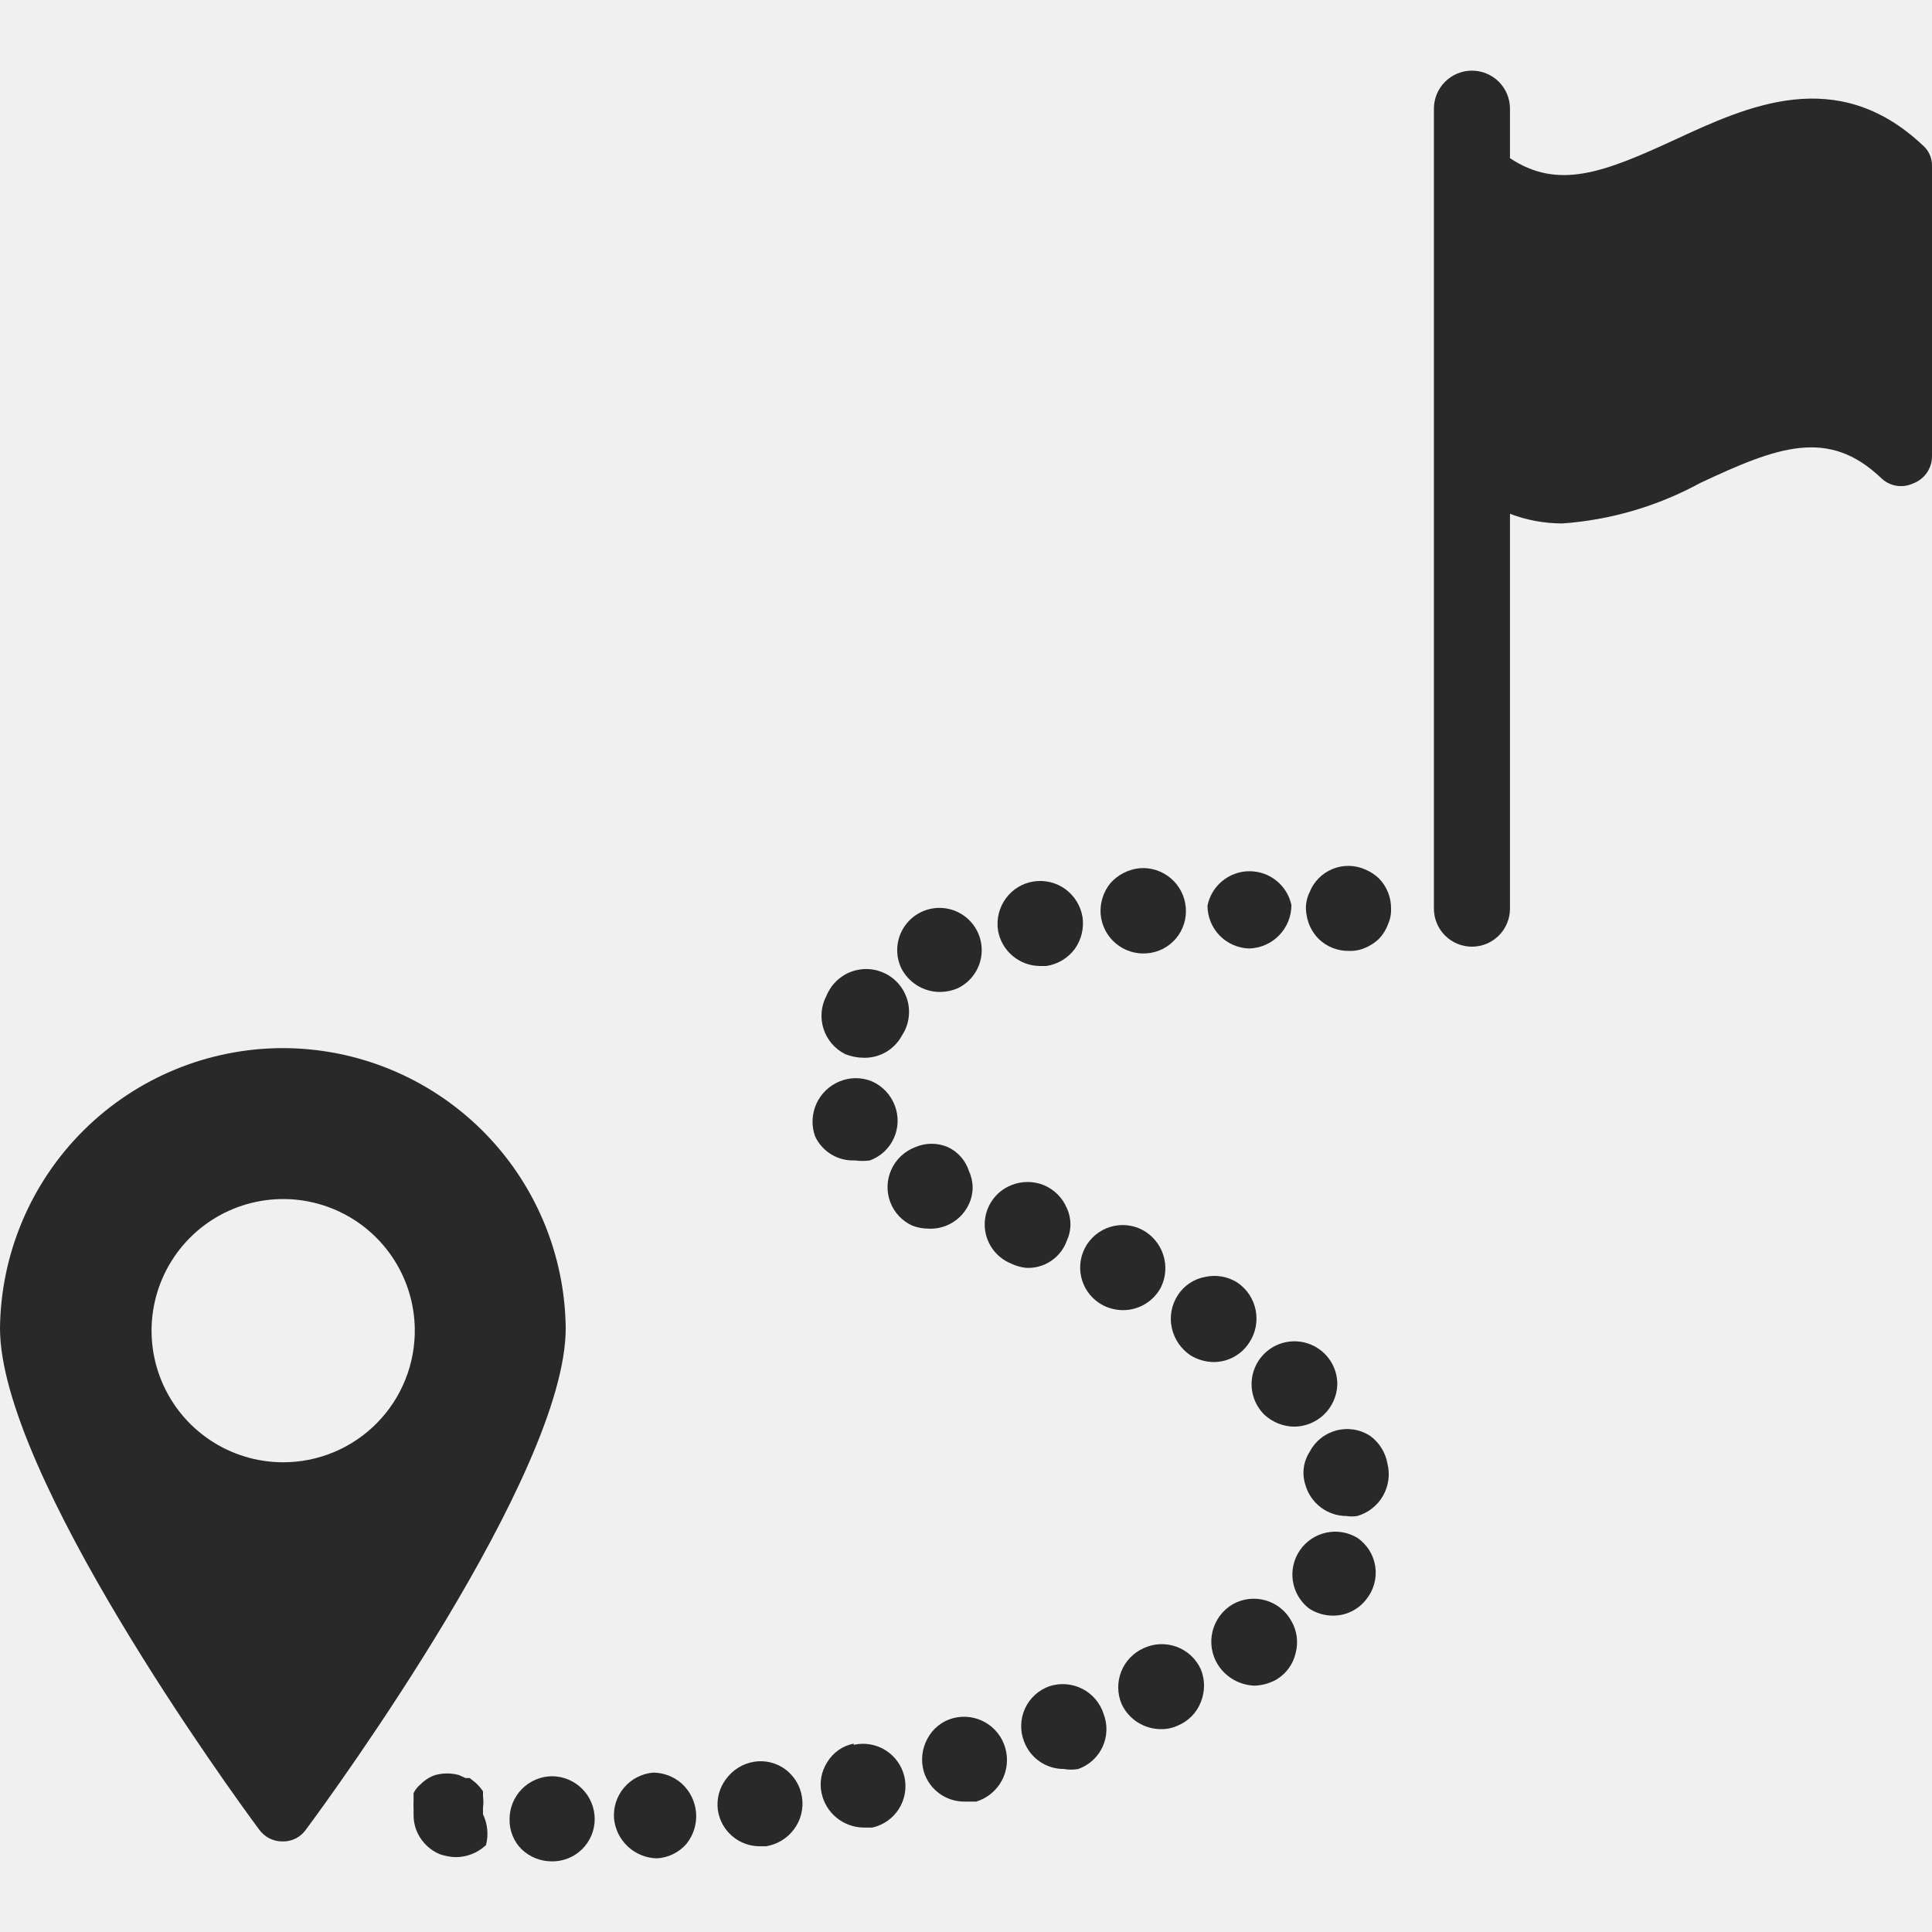
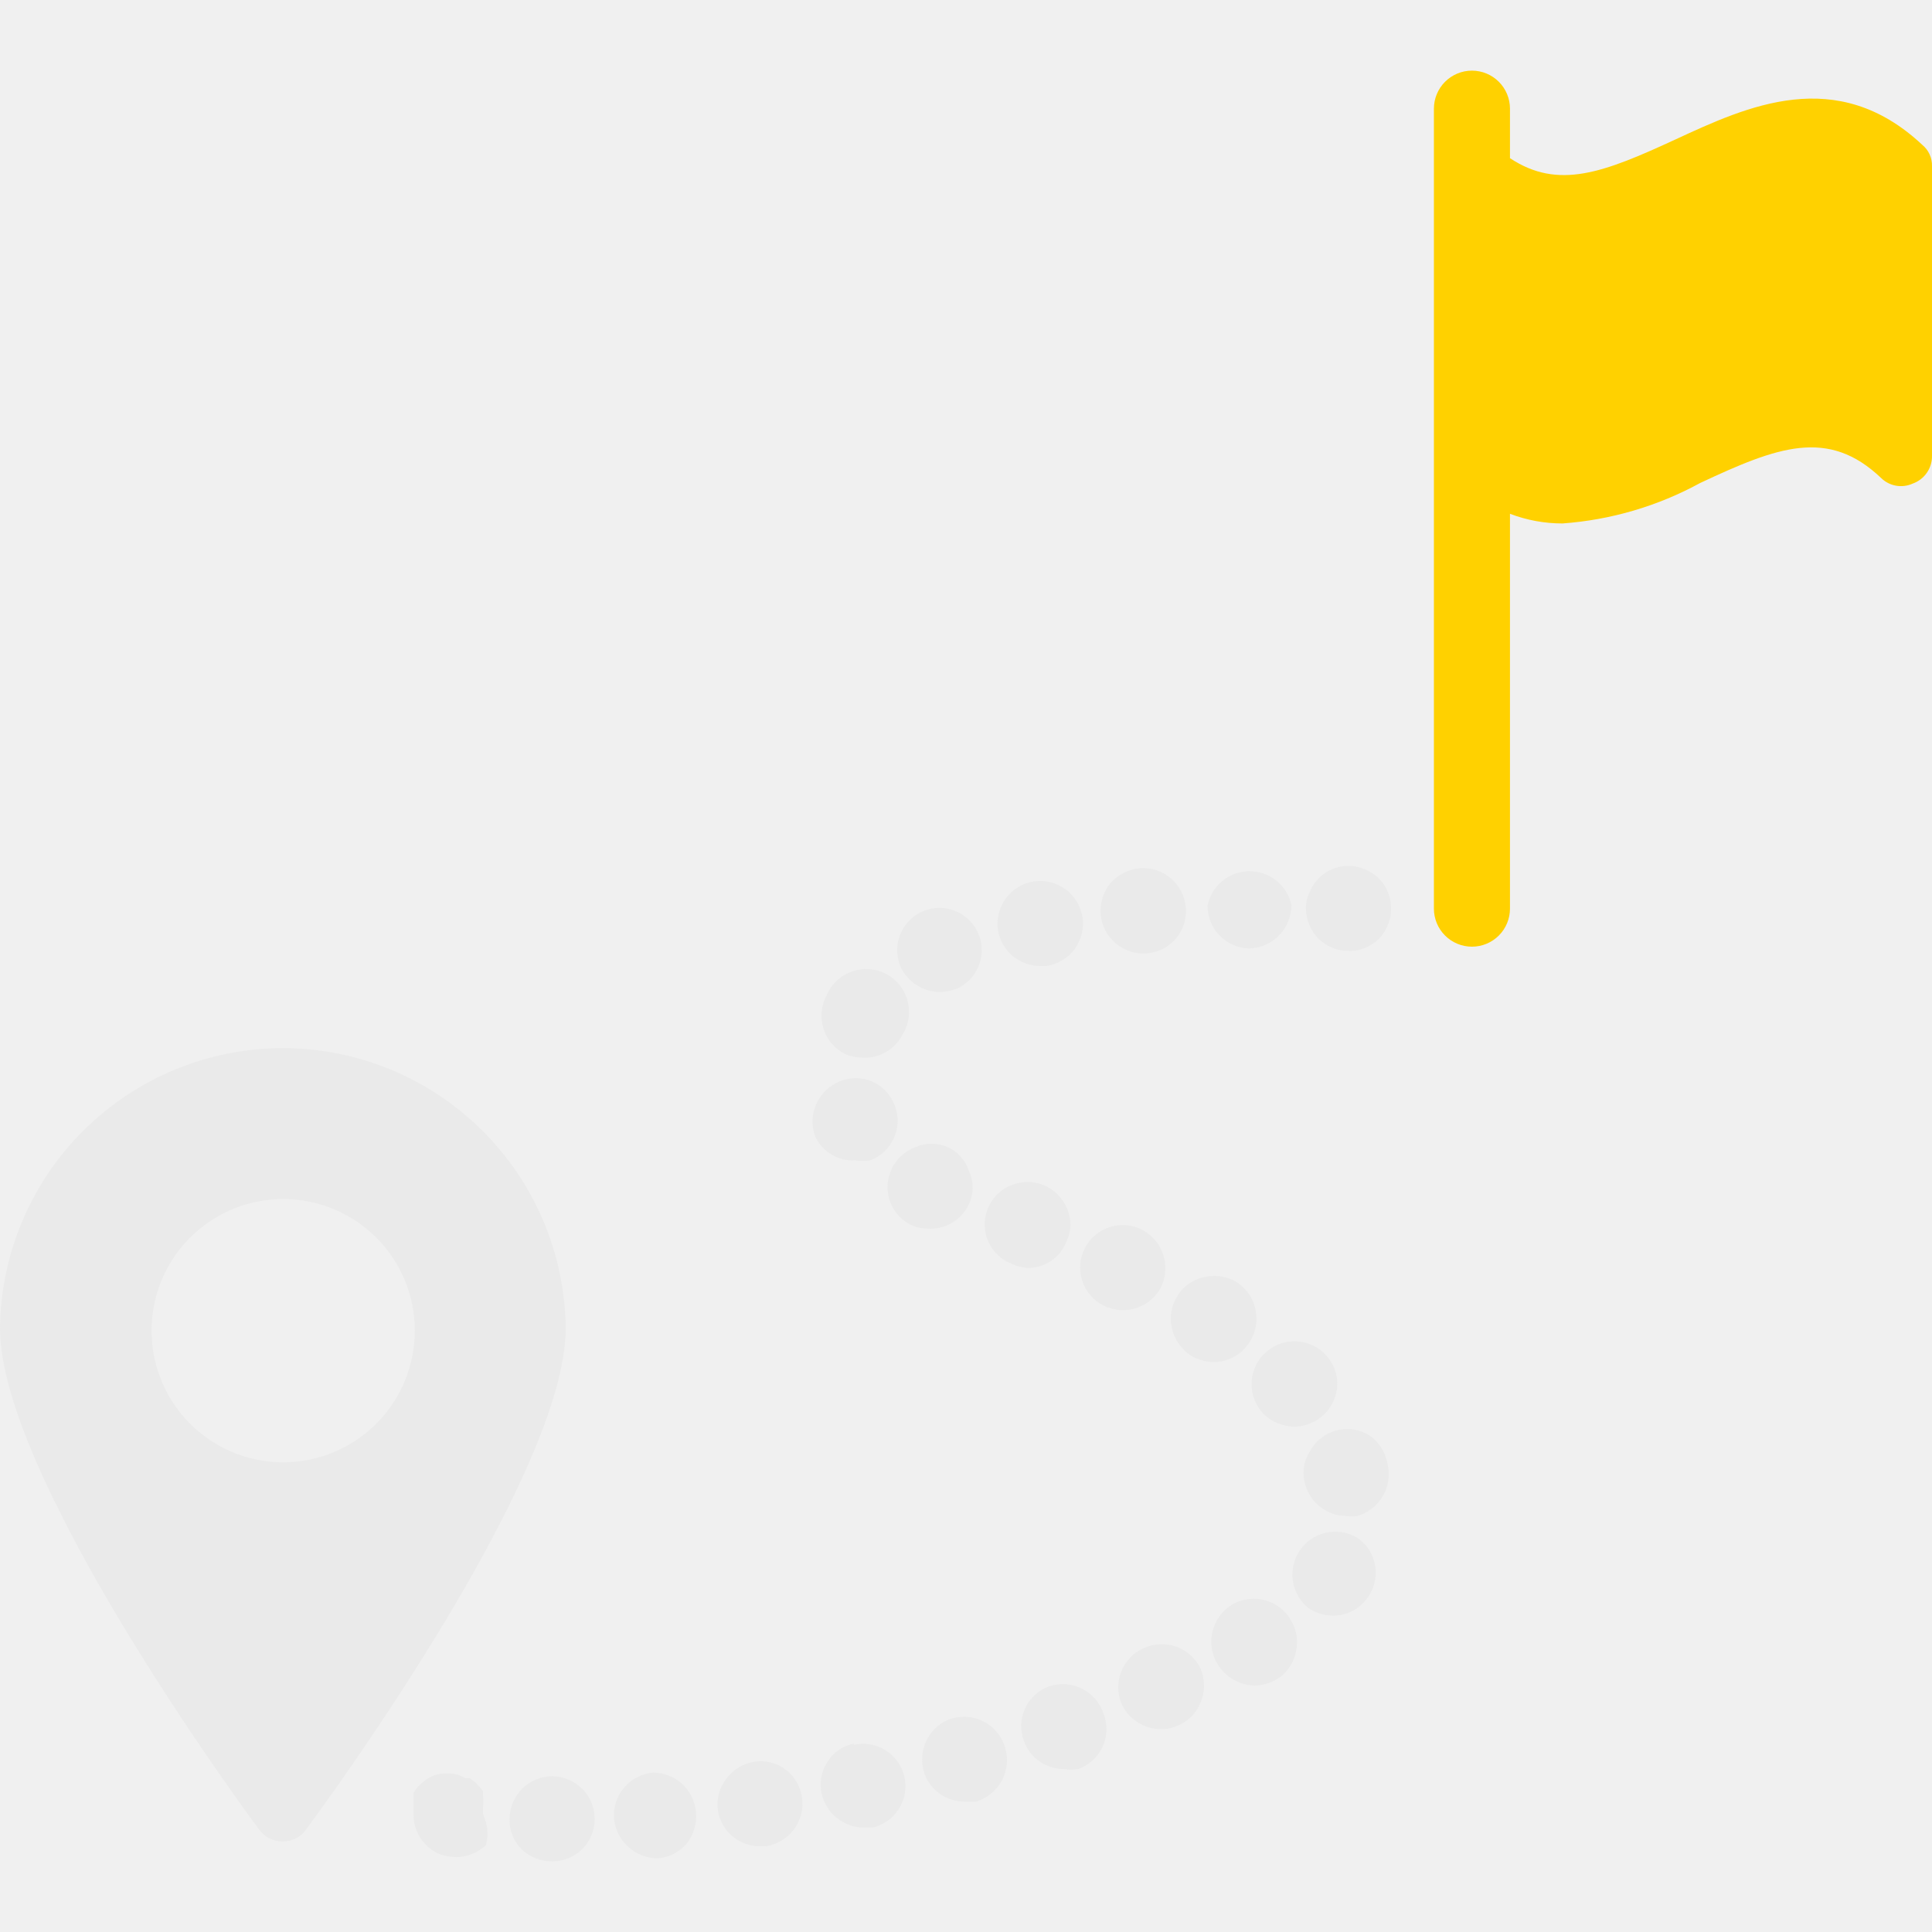
- <svg xmlns="http://www.w3.org/2000/svg" width="156" height="156" viewBox="0 0 156 156" fill="none">
+ <svg xmlns="http://www.w3.org/2000/svg" width="116" height="116" viewBox="0 0 116 116" fill="none">
  <g clip-path="url(#clip0_20_146)">
-     <path d="M155.22 11.7C148.298 5.216 141.083 8.58 135.281 11.261C129.48 13.942 125.824 15.356 121.924 12.772V8.775C121.924 7.96 121.6 7.179 121.024 6.603C120.448 6.027 119.667 5.704 118.852 5.704C118.038 5.704 117.257 6.027 116.681 6.603C116.105 7.179 115.781 7.96 115.781 8.775V73.369C115.781 74.183 116.105 74.964 116.681 75.54C117.257 76.116 118.038 76.44 118.852 76.44C119.667 76.44 120.448 76.116 121.024 75.54C121.6 74.964 121.924 74.183 121.924 73.369V41.486C123.278 42.003 124.715 42.268 126.165 42.266C130.061 41.985 133.851 40.871 137.28 39C143.52 36.075 147.615 34.515 151.905 38.61C152.235 38.928 152.653 39.14 153.105 39.219C153.557 39.297 154.022 39.238 154.44 39.049C154.902 38.885 155.301 38.581 155.581 38.179C155.861 37.776 156.008 37.296 156 36.806V13.406C156.008 13.081 155.942 12.759 155.806 12.463C155.671 12.168 155.471 11.907 155.22 11.7Z" fill="#292929" />
-     <path d="M22.815 84.63C16.802 84.642 11.035 87.023 6.765 91.257C2.495 95.491 0.064 101.237 0 107.25C0 118.999 18.769 144.836 20.914 147.712C21.128 148.017 21.413 148.265 21.744 148.435C22.075 148.605 22.443 148.692 22.815 148.687C23.188 148.696 23.557 148.611 23.889 148.441C24.221 148.271 24.506 148.02 24.716 147.712C26.861 144.836 45.679 118.999 45.679 107.25C45.615 101.228 43.177 95.475 38.897 91.24C34.616 87.005 28.837 84.629 22.815 84.63ZM22.815 118.072C20.724 118.062 18.682 117.436 16.945 116.27C15.208 115.105 13.854 113.453 13.051 111.522C12.249 109.591 12.034 107.465 12.434 105.412C12.834 103.36 13.831 101.47 15.3 99.981C16.769 98.493 18.644 97.47 20.691 97.042C22.738 96.614 24.866 96.8 26.809 97.576C28.751 98.352 30.421 99.684 31.61 101.405C32.798 103.125 33.453 105.159 33.491 107.25C33.517 108.666 33.26 110.073 32.734 111.388C32.209 112.703 31.426 113.9 30.431 114.908C29.437 115.917 28.25 116.716 26.943 117.259C25.635 117.803 24.231 118.079 22.815 118.072Z" fill="#292929" />
-     <path d="M106.47 75.806C106.792 76.121 107.173 76.37 107.591 76.537C108.01 76.704 108.457 76.787 108.908 76.781C109.359 76.799 109.809 76.716 110.224 76.537C110.639 76.365 111.019 76.117 111.345 75.806C111.666 75.47 111.915 75.072 112.076 74.636C112.254 74.238 112.338 73.804 112.32 73.368C112.326 72.918 112.244 72.471 112.076 72.052C111.909 71.634 111.66 71.253 111.345 70.931C111.019 70.621 110.639 70.373 110.224 70.2C109.809 70.017 109.361 69.921 108.908 69.916C108.455 69.911 108.005 69.997 107.587 70.17C107.168 70.343 106.788 70.599 106.471 70.923C106.153 71.246 105.904 71.63 105.739 72.052C105.54 72.462 105.44 72.913 105.446 73.368C105.463 73.874 105.579 74.371 105.788 74.831C105.959 75.192 106.189 75.522 106.47 75.806Z" fill="#292929" />
-     <path d="M100.864 76.586C101.778 76.561 102.646 76.18 103.283 75.524C103.92 74.869 104.277 73.99 104.276 73.076C104.108 72.299 103.678 71.603 103.057 71.106C102.436 70.609 101.663 70.341 100.868 70.347C100.073 70.353 99.304 70.632 98.691 71.138C98.077 71.644 97.657 72.346 97.5 73.125C97.5 74.026 97.851 74.892 98.479 75.539C99.107 76.185 99.963 76.561 100.864 76.586Z" fill="#292929" />
-     <path d="M92.625 76.976C93.074 76.939 93.511 76.814 93.911 76.608C94.311 76.401 94.666 76.117 94.956 75.773C95.246 75.429 95.465 75.03 95.601 74.601C95.736 74.171 95.785 73.719 95.745 73.271C95.67 72.361 95.239 71.517 94.545 70.924C93.851 70.33 92.951 70.035 92.04 70.102C91.118 70.191 90.264 70.627 89.651 71.321C89.086 72.021 88.808 72.91 88.871 73.807C88.908 74.262 89.035 74.706 89.243 75.112C89.452 75.518 89.74 75.878 90.088 76.173C90.438 76.468 90.841 76.69 91.276 76.828C91.712 76.966 92.17 77.016 92.625 76.976Z" fill="#292929" />
-     <path d="M83.996 78H84.484C85.397 77.864 86.221 77.374 86.775 76.635C87.312 75.888 87.54 74.962 87.409 74.051C87.261 73.155 86.772 72.351 86.044 71.808C85.676 71.538 85.259 71.342 84.815 71.233C84.372 71.125 83.911 71.105 83.46 71.175C83.015 71.243 82.587 71.399 82.202 71.633C81.817 71.867 81.483 72.175 81.218 72.54C80.675 73.284 80.448 74.212 80.584 75.124C80.722 75.928 81.14 76.659 81.764 77.185C82.389 77.711 83.18 78 83.996 78Z" fill="#292929" />
-     <path d="M75.904 80.096C76.39 80.094 76.87 79.994 77.317 79.804C77.924 79.517 78.432 79.057 78.779 78.482C79.126 77.908 79.295 77.244 79.266 76.573C79.237 75.903 79.012 75.256 78.617 74.713C78.222 74.17 77.677 73.756 77.048 73.522C76.419 73.287 75.735 73.244 75.081 73.396C74.428 73.549 73.834 73.891 73.374 74.379C72.913 74.868 72.607 75.481 72.494 76.142C72.38 76.803 72.464 77.484 72.735 78.097C73.02 78.696 73.47 79.201 74.03 79.555C74.591 79.909 75.241 80.096 75.904 80.096Z" fill="#292929" />
-     <path d="M68.25 85.118C68.731 85.308 69.244 85.408 69.761 85.41C70.39 85.421 71.009 85.259 71.551 84.941C72.093 84.622 72.536 84.16 72.832 83.606C73.097 83.203 73.275 82.749 73.354 82.273C73.433 81.797 73.412 81.31 73.292 80.843C73.171 80.376 72.955 79.939 72.656 79.561C72.357 79.182 71.982 78.87 71.556 78.645C71.129 78.42 70.66 78.286 70.179 78.253C69.698 78.22 69.215 78.287 68.761 78.451C68.308 78.615 67.894 78.873 67.545 79.206C67.197 79.54 66.922 79.943 66.739 80.389C66.521 80.797 66.387 81.245 66.345 81.706C66.303 82.167 66.354 82.632 66.495 83.072C66.636 83.513 66.864 83.921 67.165 84.273C67.467 84.624 67.836 84.911 68.25 85.118Z" fill="#292929" />
-     <path d="M69.03 93.697C69.434 93.756 69.845 93.756 70.249 93.697C70.674 93.54 71.063 93.3 71.394 92.992C71.725 92.683 71.992 92.311 72.178 91.898C72.364 91.485 72.466 91.039 72.478 90.587C72.49 90.134 72.411 89.683 72.248 89.261C72.085 88.829 71.837 88.434 71.518 88.099C71.2 87.764 70.818 87.496 70.395 87.311C69.567 86.972 68.639 86.972 67.811 87.311C66.969 87.649 66.291 88.3 65.918 89.127C65.546 89.954 65.508 90.893 65.812 91.747C66.094 92.356 66.55 92.867 67.123 93.214C67.696 93.562 68.36 93.73 69.03 93.697Z" fill="#292929" />
-     <path d="M78.244 97.208C78.436 96.795 78.535 96.346 78.535 95.891C78.535 95.437 78.436 94.987 78.244 94.575C78.11 94.15 77.889 93.756 77.596 93.421C77.302 93.085 76.942 92.814 76.537 92.625C76.122 92.445 75.674 92.353 75.221 92.353C74.769 92.353 74.32 92.445 73.905 92.625C73.473 92.788 73.078 93.036 72.743 93.354C72.408 93.672 72.14 94.054 71.955 94.478C71.592 95.299 71.567 96.231 71.887 97.071C72.206 97.91 72.844 98.59 73.661 98.963C74.066 99.118 74.495 99.201 74.929 99.206C75.619 99.248 76.305 99.079 76.897 98.722C77.489 98.365 77.959 97.837 78.244 97.208Z" fill="#292929" />
-     <path d="M86.141 100.181C86.333 99.769 86.433 99.32 86.433 98.865C86.433 98.41 86.333 97.961 86.141 97.549C85.79 96.712 85.125 96.047 84.289 95.696C83.445 95.355 82.501 95.355 81.656 95.696C81.023 95.949 80.48 96.386 80.097 96.951C79.715 97.516 79.51 98.183 79.51 98.865C79.51 99.547 79.715 100.214 80.097 100.778C80.48 101.343 81.023 101.78 81.656 102.034C82.039 102.218 82.452 102.334 82.875 102.375C83.582 102.406 84.281 102.21 84.869 101.815C85.457 101.42 85.903 100.848 86.141 100.181Z" fill="#292929" />
-     <path d="M89.066 105.398C89.564 105.652 90.116 105.786 90.675 105.788C91.307 105.789 91.928 105.617 92.469 105.29C93.011 104.964 93.452 104.495 93.746 103.935C94.143 103.118 94.207 102.178 93.925 101.315C93.643 100.451 93.037 99.73 92.235 99.304C91.427 98.884 90.485 98.802 89.617 99.076C88.748 99.35 88.024 99.958 87.604 100.766C87.184 101.574 87.102 102.516 87.376 103.385C87.65 104.253 88.258 104.977 89.066 105.398Z" fill="#292929" />
-     <path d="M94.624 107.25C94.829 108.147 95.37 108.932 96.135 109.443C96.694 109.783 97.334 109.968 97.987 109.98C98.559 109.981 99.122 109.839 99.625 109.567C100.127 109.294 100.553 108.9 100.864 108.42C101.121 108.036 101.299 107.605 101.389 107.152C101.479 106.699 101.479 106.233 101.388 105.78C101.298 105.327 101.118 104.896 100.861 104.513C100.604 104.129 100.273 103.8 99.889 103.545C99.118 103.065 98.191 102.908 97.305 103.106C96.859 103.187 96.434 103.358 96.056 103.61C95.679 103.861 95.357 104.188 95.111 104.568C94.853 104.959 94.676 105.398 94.593 105.859C94.509 106.32 94.519 106.793 94.624 107.25Z" fill="#292929" />
-     <path d="M102.083 114.221C102.744 114.841 103.614 115.189 104.52 115.196C105.418 115.184 106.277 114.829 106.921 114.204C107.564 113.578 107.944 112.729 107.981 111.832C107.992 111.263 107.863 110.699 107.604 110.192C107.345 109.684 106.965 109.249 106.497 108.923C106.029 108.598 105.489 108.393 104.923 108.327C104.357 108.261 103.784 108.335 103.253 108.544C102.723 108.753 102.253 109.089 101.884 109.523C101.515 109.957 101.259 110.475 101.138 111.032C101.017 111.589 101.036 112.167 101.192 112.714C101.348 113.262 101.638 113.763 102.034 114.172L102.083 114.221Z" fill="#292929" />
-     <path d="M110.614 115.927C110.213 115.671 109.764 115.501 109.294 115.429C108.824 115.357 108.344 115.383 107.885 115.507C107.426 115.631 106.998 115.85 106.629 116.149C106.259 116.447 105.956 116.82 105.739 117.243C105.492 117.63 105.333 118.066 105.274 118.522C105.215 118.977 105.257 119.439 105.398 119.876C105.599 120.602 106.032 121.242 106.63 121.699C107.228 122.157 107.959 122.407 108.712 122.411C109.003 122.457 109.299 122.457 109.59 122.411C110.468 122.16 111.214 121.577 111.669 120.785C112.124 119.993 112.253 119.055 112.028 118.17C111.867 117.266 111.36 116.461 110.614 115.927Z" fill="#292929" />
-     <path d="M109.59 124.166C108.833 123.714 107.933 123.567 107.072 123.756C106.211 123.945 105.455 124.456 104.957 125.183C104.46 125.911 104.258 126.801 104.395 127.672C104.531 128.543 104.994 129.329 105.69 129.87C106.268 130.253 106.946 130.457 107.64 130.455C108.158 130.457 108.67 130.339 109.135 130.111C109.6 129.882 110.006 129.55 110.321 129.139C110.619 128.772 110.837 128.347 110.962 127.891C111.087 127.436 111.116 126.959 111.048 126.492C110.979 126.024 110.814 125.576 110.563 125.176C110.312 124.776 109.981 124.432 109.59 124.166Z" fill="#292929" />
-     <path d="M99.547 129.529C99.143 129.765 98.79 130.079 98.509 130.454C98.228 130.828 98.024 131.255 97.911 131.709C97.797 132.164 97.776 132.636 97.847 133.099C97.919 133.561 98.083 134.005 98.329 134.404C98.647 134.909 99.085 135.329 99.603 135.627C100.122 135.924 100.705 136.09 101.303 136.11C101.918 136.086 102.518 135.919 103.057 135.622C103.449 135.389 103.79 135.079 104.058 134.71C104.326 134.341 104.516 133.922 104.617 133.477C104.85 132.605 104.727 131.676 104.276 130.894C104.057 130.492 103.761 130.137 103.404 129.851C103.047 129.564 102.637 129.351 102.197 129.224C101.757 129.097 101.296 129.059 100.842 129.111C100.387 129.163 99.947 129.305 99.547 129.529Z" fill="#292929" />
-     <path d="M92.332 133.088C91.503 133.461 90.853 134.146 90.525 134.994C90.197 135.843 90.215 136.787 90.578 137.621C90.863 138.22 91.312 138.725 91.873 139.079C92.434 139.433 93.083 139.62 93.746 139.62C94.218 139.627 94.684 139.527 95.111 139.328C95.533 139.153 95.915 138.894 96.233 138.567C96.552 138.241 96.8 137.852 96.964 137.426C97.305 136.582 97.305 135.638 96.964 134.794C96.775 134.375 96.504 133.998 96.168 133.685C95.832 133.372 95.437 133.129 95.006 132.97C94.575 132.811 94.116 132.74 93.657 132.76C93.198 132.78 92.748 132.892 92.332 133.088Z" fill="#292929" />
-     <path d="M76.927 138.742C76.491 138.864 76.084 139.074 75.732 139.359C75.38 139.644 75.09 139.998 74.88 140.4C74.442 141.205 74.338 142.15 74.588 143.032C74.8 143.744 75.238 144.367 75.836 144.807C76.435 145.247 77.16 145.479 77.903 145.47H78.829C79.711 145.199 80.451 144.592 80.889 143.78C81.326 142.968 81.427 142.017 81.169 141.131C80.919 140.255 80.333 139.512 79.539 139.065C78.745 138.618 77.807 138.502 76.927 138.742Z" fill="#292929" />
-     <path d="M84.728 136.159C84.298 136.311 83.904 136.547 83.567 136.854C83.231 137.161 82.96 137.532 82.769 137.945C82.578 138.359 82.472 138.806 82.457 139.261C82.441 139.716 82.517 140.17 82.68 140.595C82.921 141.254 83.359 141.823 83.934 142.224C84.51 142.626 85.196 142.84 85.897 142.837C86.284 142.908 86.681 142.908 87.067 142.837C87.497 142.685 87.891 142.449 88.228 142.142C88.564 141.835 88.835 141.464 89.026 141.051C89.217 140.637 89.323 140.19 89.338 139.735C89.354 139.28 89.278 138.826 89.115 138.401C88.977 137.964 88.753 137.559 88.457 137.209C88.161 136.859 87.798 136.571 87.39 136.363C86.982 136.154 86.536 136.029 86.079 135.994C85.622 135.958 85.163 136.015 84.728 136.159Z" fill="#292929" />
-     <path d="M68.933 140.79C68.489 140.877 68.069 141.057 67.699 141.317C67.329 141.577 67.019 141.913 66.787 142.301C66.549 142.673 66.388 143.089 66.312 143.524C66.237 143.96 66.249 144.406 66.349 144.836C66.523 145.602 66.949 146.287 67.559 146.782C68.169 147.277 68.927 147.553 69.713 147.566H70.444C70.882 147.467 71.297 147.282 71.664 147.023C72.031 146.763 72.344 146.434 72.584 146.054C72.824 145.674 72.986 145.25 73.062 144.807C73.139 144.364 73.127 143.91 73.028 143.471C72.928 143.033 72.744 142.618 72.484 142.251C72.225 141.884 71.895 141.571 71.515 141.331C71.135 141.091 70.711 140.929 70.268 140.853C69.825 140.776 69.371 140.788 68.933 140.888V140.79Z" fill="#292929" />
-     <path d="M60.889 142.253C59.993 142.4 59.189 142.89 58.646 143.618C58.371 143.974 58.169 144.382 58.051 144.817C57.934 145.252 57.904 145.706 57.964 146.153C58.081 146.962 58.485 147.703 59.102 148.24C59.719 148.777 60.509 149.074 61.328 149.078H61.864C62.76 148.93 63.563 148.44 64.106 147.713C64.382 147.346 64.581 146.928 64.693 146.483C64.806 146.038 64.829 145.576 64.76 145.122C64.692 144.668 64.535 144.233 64.297 143.841C64.059 143.449 63.746 143.108 63.375 142.838C62.655 142.323 61.762 142.113 60.889 142.253Z" fill="#292929" />
-     <path d="M52.748 143.13C51.837 143.205 50.994 143.636 50.4 144.33C49.807 145.024 49.511 145.924 49.579 146.835C49.662 147.702 50.06 148.508 50.698 149.101C51.336 149.694 52.169 150.033 53.04 150.052C53.496 150.027 53.943 149.911 54.353 149.71C54.763 149.509 55.129 149.227 55.429 148.882C55.999 148.174 56.276 147.274 56.204 146.367C56.131 145.461 55.714 144.616 55.039 144.007C54.405 143.449 53.592 143.137 52.748 143.13Z" fill="#292929" />
-     <path d="M44.557 143.422C43.648 143.435 42.78 143.805 42.142 144.453C41.503 145.101 41.145 145.974 41.145 146.884C41.133 147.335 41.213 147.784 41.381 148.203C41.549 148.622 41.8 149.003 42.12 149.321C42.776 149.949 43.65 150.299 44.557 150.296C45.01 150.303 45.459 150.219 45.878 150.05C46.298 149.882 46.68 149.632 47.002 149.314C47.324 148.996 47.58 148.618 47.754 148.201C47.929 147.784 48.019 147.336 48.019 146.884C48.019 145.966 47.654 145.085 47.005 144.436C46.356 143.787 45.475 143.422 44.557 143.422Z" fill="#292929" />
-     <path d="M39 145.031V144.641C38.832 144.392 38.635 144.163 38.415 143.959L37.928 143.569H37.586L37.05 143.325C36.428 143.155 35.771 143.155 35.149 143.325C34.707 143.473 34.306 143.724 33.979 144.056C33.732 144.254 33.532 144.503 33.394 144.787V145.031V145.421C33.383 145.632 33.383 145.844 33.394 146.055V146.494C33.375 147.357 33.689 148.195 34.271 148.834C34.609 149.211 35.025 149.51 35.49 149.711C35.913 149.862 36.357 149.945 36.806 149.955C37.713 149.952 38.585 149.604 39.244 148.98C39.457 148.148 39.371 147.268 39 146.494C39 146.494 39 146.104 39 145.957C39.042 145.65 39.042 145.338 39 145.031Z" fill="#292929" />
+     <path d="M115.42 8.7C110.273 3.879 104.908 6.38 100.594 8.374C96.28 10.367 93.561 11.419 90.661 9.497V6.525C90.661 5.919 90.421 5.338 89.992 4.91C89.564 4.482 88.983 4.241 88.377 4.241C87.772 4.241 87.191 4.482 86.763 4.91C86.334 5.338 86.094 5.919 86.094 6.525V54.556C86.094 55.162 86.334 55.743 86.763 56.171C87.191 56.599 87.772 56.84 88.377 56.84C88.983 56.84 89.564 56.599 89.992 56.171C90.421 55.743 90.661 55.162 90.661 54.556V30.849C91.668 31.233 92.737 31.43 93.815 31.429C96.712 31.22 99.531 30.392 102.08 29C106.72 26.825 109.765 25.665 112.955 28.71C113.2 28.947 113.511 29.105 113.847 29.163C114.183 29.221 114.529 29.177 114.84 29.036C115.184 28.915 115.48 28.689 115.689 28.389C115.897 28.09 116.006 27.733 116 27.369V9.969C116.006 9.727 115.957 9.487 115.856 9.268C115.756 9.048 115.606 8.854 115.42 8.7Z" fill="#FFD100" />
+     <path d="M16.965 62.93C12.493 62.94 8.206 64.71 5.03 67.858C1.855 71.006 0.048 75.279 0 79.75C0 88.486 13.956 107.699 15.551 109.838C15.71 110.064 15.922 110.249 16.168 110.375C16.415 110.501 16.688 110.566 16.965 110.563C17.242 110.569 17.517 110.506 17.764 110.379C18.011 110.253 18.222 110.067 18.379 109.838C19.974 107.699 33.966 88.486 33.966 79.75C33.919 75.273 32.106 70.995 28.923 67.846C25.74 64.696 21.443 62.93 16.965 62.93ZM16.965 87.798C15.41 87.79 13.891 87.324 12.6 86.458C11.309 85.591 10.301 84.363 9.705 82.927C9.108 81.491 8.949 79.91 9.246 78.384C9.543 76.857 10.285 75.453 11.377 74.346C12.469 73.238 13.864 72.478 15.386 72.16C16.908 71.842 18.491 71.98 19.935 72.557C21.379 73.134 22.621 74.124 23.505 75.404C24.389 76.683 24.875 78.195 24.904 79.75C24.923 80.803 24.732 81.849 24.341 82.827C23.95 83.805 23.368 84.695 22.628 85.445C21.889 86.195 21.007 86.789 20.034 87.193C19.062 87.597 18.018 87.803 16.965 87.798Z" fill="#EAEAEA" />
+     <path d="M79.17 56.369C79.409 56.603 79.693 56.788 80.004 56.913C80.315 57.037 80.647 57.099 80.983 57.094C81.318 57.107 81.653 57.045 81.961 56.913C82.27 56.784 82.553 56.6 82.795 56.369C83.034 56.119 83.219 55.823 83.339 55.499C83.471 55.203 83.533 54.88 83.52 54.556C83.525 54.221 83.463 53.889 83.339 53.578C83.214 53.267 83.029 52.983 82.795 52.744C82.552 52.513 82.27 52.329 81.961 52.2C81.653 52.065 81.32 51.993 80.983 51.989C80.646 51.985 80.312 52.05 80 52.178C79.689 52.307 79.406 52.497 79.17 52.738C78.934 52.978 78.749 53.264 78.626 53.578C78.478 53.882 78.404 54.218 78.409 54.556C78.421 54.932 78.507 55.301 78.662 55.644C78.79 55.912 78.961 56.157 79.17 56.369Z" fill="#EAEAEA" />
+     <path d="M75.001 56.949C75.681 56.93 76.326 56.647 76.8 56.159C77.274 55.672 77.539 55.019 77.539 54.339C77.414 53.761 77.094 53.244 76.632 52.874C76.171 52.504 75.596 52.305 75.005 52.309C74.413 52.313 73.842 52.521 73.385 52.897C72.929 53.274 72.617 53.795 72.5 54.375C72.5 55.045 72.761 55.689 73.228 56.17C73.695 56.65 74.331 56.93 75.001 56.949Z" fill="#EAEAEA" />
+     <path d="M68.875 57.239C69.209 57.212 69.534 57.118 69.831 56.965C70.129 56.811 70.393 56.6 70.609 56.344C70.824 56.088 70.987 55.792 71.088 55.473C71.188 55.153 71.225 54.817 71.195 54.484C71.139 53.807 70.819 53.18 70.303 52.738C69.787 52.297 69.117 52.078 68.44 52.128C67.754 52.194 67.12 52.518 66.664 53.034C66.244 53.555 66.036 54.215 66.084 54.883C66.111 55.221 66.205 55.551 66.361 55.853C66.516 56.154 66.73 56.423 66.989 56.642C67.248 56.861 67.549 57.026 67.872 57.129C68.196 57.231 68.537 57.269 68.875 57.239Z" fill="#EAEAEA" />
+     <path d="M62.459 58H62.821C63.501 57.899 64.113 57.534 64.525 56.985C64.924 56.429 65.093 55.741 64.996 55.064C64.886 54.398 64.522 53.8 63.981 53.396C63.708 53.195 63.397 53.05 63.068 52.969C62.738 52.888 62.395 52.873 62.06 52.925C61.729 52.976 61.411 53.092 61.125 53.266C60.839 53.44 60.59 53.669 60.392 53.94C59.989 54.494 59.82 55.184 59.921 55.861C60.024 56.46 60.335 57.003 60.799 57.394C61.264 57.786 61.851 58 62.459 58Z" fill="#EAEAEA" />
+     <path d="M56.441 59.559C56.803 59.557 57.16 59.483 57.492 59.341C57.944 59.127 58.322 58.786 58.579 58.358C58.837 57.931 58.963 57.437 58.942 56.939C58.92 56.44 58.752 55.959 58.459 55.556C58.165 55.152 57.76 54.844 57.292 54.67C56.824 54.496 56.316 54.463 55.83 54.577C55.344 54.69 54.902 54.944 54.56 55.307C54.218 55.67 53.99 56.127 53.906 56.618C53.821 57.11 53.883 57.616 54.085 58.072C54.297 58.517 54.631 58.893 55.048 59.156C55.465 59.419 55.948 59.559 56.441 59.559Z" fill="#EAEAEA" />
+     <path d="M50.75 63.293C51.108 63.435 51.489 63.508 51.874 63.51C52.341 63.519 52.801 63.398 53.205 63.161C53.608 62.925 53.937 62.581 54.157 62.169C54.354 61.869 54.486 61.532 54.545 61.178C54.604 60.824 54.588 60.462 54.499 60.114C54.41 59.767 54.248 59.442 54.026 59.161C53.804 58.879 53.525 58.647 53.208 58.48C52.891 58.312 52.542 58.213 52.184 58.188C51.827 58.163 51.468 58.214 51.13 58.336C50.793 58.458 50.485 58.649 50.226 58.897C49.967 59.145 49.763 59.445 49.626 59.776C49.464 60.08 49.365 60.413 49.334 60.756C49.302 61.099 49.34 61.444 49.445 61.772C49.55 62.1 49.719 62.403 49.944 62.665C50.168 62.926 50.442 63.139 50.75 63.293Z" fill="#EAEAEA" />
+     <path d="M51.33 69.672C51.63 69.716 51.936 69.716 52.236 69.672C52.552 69.556 52.842 69.377 53.088 69.148C53.334 68.918 53.532 68.642 53.671 68.335C53.809 68.028 53.885 67.696 53.894 67.359C53.903 67.023 53.844 66.688 53.722 66.374C53.601 66.052 53.417 65.758 53.18 65.509C52.944 65.26 52.66 65.061 52.345 64.924C51.729 64.672 51.039 64.672 50.424 64.924C49.798 65.175 49.293 65.659 49.016 66.274C48.739 66.889 48.711 67.587 48.938 68.222C49.146 68.675 49.486 69.055 49.912 69.313C50.338 69.572 50.832 69.697 51.33 69.672Z" fill="#EAEAEA" />
+     <path d="M58.181 72.282C58.324 71.976 58.398 71.642 58.398 71.304C58.398 70.966 58.324 70.632 58.181 70.325C58.082 70.009 57.918 69.716 57.699 69.467C57.481 69.217 57.213 69.016 56.913 68.875C56.603 68.741 56.27 68.672 55.934 68.672C55.597 68.672 55.264 68.741 54.955 68.875C54.634 68.996 54.34 69.181 54.091 69.417C53.842 69.654 53.643 69.938 53.505 70.252C53.235 70.864 53.217 71.556 53.454 72.181C53.692 72.805 54.166 73.311 54.774 73.588C55.075 73.703 55.394 73.765 55.716 73.769C56.229 73.8 56.74 73.674 57.18 73.409C57.62 73.144 57.969 72.751 58.181 72.282Z" fill="#EAEAEA" />
+     <path d="M64.054 74.494C64.196 74.187 64.27 73.853 64.27 73.515C64.27 73.177 64.196 72.843 64.054 72.536C63.793 71.914 63.298 71.42 62.676 71.159C62.048 70.905 61.346 70.905 60.719 71.159C60.248 71.347 59.844 71.672 59.559 72.092C59.275 72.512 59.123 73.008 59.123 73.515C59.123 74.022 59.275 74.518 59.559 74.938C59.844 75.358 60.248 75.683 60.719 75.871C61.004 76.009 61.31 76.094 61.625 76.125C62.151 76.148 62.67 76.002 63.108 75.709C63.545 75.415 63.876 74.989 64.054 74.494Z" fill="#EAEAEA" />
+     <path d="M66.229 78.373C66.599 78.562 67.009 78.661 67.425 78.662C67.895 78.663 68.357 78.535 68.759 78.293C69.162 78.05 69.49 77.701 69.709 77.285C70.004 76.677 70.051 75.979 69.842 75.336C69.632 74.694 69.182 74.158 68.585 73.841C67.984 73.529 67.284 73.468 66.638 73.672C65.992 73.876 65.454 74.328 65.141 74.929C64.829 75.53 64.768 76.23 64.972 76.876C65.176 77.522 65.628 78.06 66.229 78.373Z" fill="#EAEAEA" />
+     <path d="M70.361 79.75C70.514 80.417 70.916 81.001 71.485 81.381C71.901 81.633 72.376 81.771 72.862 81.78C73.288 81.781 73.706 81.675 74.08 81.473C74.454 81.27 74.77 80.977 75.001 80.62C75.192 80.334 75.325 80.014 75.392 79.677C75.459 79.34 75.459 78.994 75.391 78.657C75.324 78.32 75.191 78 74.999 77.715C74.808 77.43 74.562 77.185 74.276 76.995C73.703 76.638 73.013 76.521 72.355 76.668C72.023 76.729 71.707 76.856 71.427 77.043C71.146 77.23 70.907 77.473 70.724 77.756C70.532 78.046 70.4 78.373 70.338 78.716C70.276 79.058 70.284 79.41 70.361 79.75Z" fill="#EAEAEA" />
+     <path d="M75.907 84.934C76.399 85.394 77.046 85.653 77.72 85.659C78.388 85.65 79.026 85.386 79.505 84.921C79.984 84.456 80.266 83.825 80.294 83.158C80.302 82.734 80.206 82.315 80.013 81.938C79.82 81.56 79.538 81.236 79.19 80.995C78.842 80.753 78.44 80.6 78.019 80.551C77.599 80.502 77.172 80.557 76.778 80.712C76.384 80.868 76.034 81.118 75.76 81.44C75.485 81.763 75.295 82.148 75.205 82.562C75.115 82.976 75.129 83.406 75.246 83.814C75.362 84.221 75.577 84.593 75.871 84.898L75.907 84.934Z" fill="#EAEAEA" />
+     <path d="M82.251 86.202C81.954 86.012 81.619 85.886 81.27 85.832C80.92 85.778 80.564 85.798 80.222 85.89C79.881 85.982 79.563 86.145 79.288 86.367C79.013 86.589 78.788 86.867 78.626 87.181C78.443 87.469 78.325 87.793 78.281 88.131C78.237 88.47 78.268 88.814 78.373 89.138C78.522 89.678 78.844 90.154 79.289 90.494C79.734 90.835 80.278 91.02 80.838 91.023C81.054 91.058 81.274 91.058 81.49 91.023C82.143 90.837 82.698 90.403 83.036 89.814C83.375 89.225 83.47 88.528 83.302 87.87C83.183 87.198 82.806 86.599 82.251 86.202Z" fill="#EAEAEA" />
+     <path d="M81.49 92.329C80.927 91.993 80.258 91.884 79.618 92.024C78.977 92.165 78.415 92.544 78.045 93.085C77.675 93.626 77.525 94.288 77.627 94.936C77.728 95.583 78.073 96.168 78.59 96.57C79.02 96.855 79.524 97.007 80.04 97.005C80.425 97.007 80.806 96.919 81.151 96.749C81.497 96.579 81.799 96.332 82.034 96.026C82.255 95.754 82.418 95.438 82.51 95.099C82.603 94.76 82.625 94.406 82.574 94.058C82.523 93.711 82.4 93.377 82.213 93.08C82.027 92.782 81.781 92.526 81.49 92.329Z" fill="#EAEAEA" />
+     <path d="M74.022 96.316C73.722 96.492 73.459 96.725 73.25 97.004C73.041 97.282 72.89 97.6 72.805 97.938C72.721 98.275 72.705 98.627 72.758 98.971C72.812 99.315 72.933 99.645 73.116 99.941C73.353 100.317 73.678 100.63 74.064 100.851C74.449 101.072 74.883 101.195 75.328 101.21C75.785 101.192 76.232 101.068 76.632 100.847C76.924 100.674 77.177 100.443 77.376 100.169C77.576 99.895 77.717 99.583 77.793 99.252C77.965 98.604 77.874 97.913 77.539 97.331C77.376 97.032 77.155 96.769 76.89 96.555C76.624 96.343 76.32 96.184 75.993 96.09C75.665 95.995 75.323 95.967 74.985 96.006C74.647 96.044 74.32 96.15 74.022 96.316Z" fill="#EAEAEA" />
+     <path d="M68.657 98.962C68.041 99.24 67.558 99.749 67.314 100.38C67.069 101.011 67.083 101.713 67.353 102.334C67.565 102.778 67.899 103.154 68.316 103.417C68.733 103.68 69.216 103.82 69.709 103.82C70.059 103.825 70.406 103.75 70.724 103.602C71.037 103.472 71.321 103.28 71.558 103.037C71.795 102.794 71.98 102.505 72.101 102.189C72.355 101.561 72.355 100.859 72.101 100.231C71.961 99.92 71.76 99.639 71.51 99.407C71.26 99.174 70.966 98.993 70.645 98.875C70.325 98.757 69.984 98.704 69.643 98.719C69.301 98.734 68.966 98.817 68.657 98.962Z" fill="#EAEAEA" />
+     <path d="M57.203 103.167C56.878 103.258 56.575 103.414 56.314 103.626C56.052 103.838 55.836 104.101 55.68 104.4C55.355 104.999 55.277 105.701 55.462 106.357C55.62 106.886 55.946 107.35 56.391 107.677C56.836 108.004 57.375 108.177 57.928 108.17H58.616C59.272 107.969 59.822 107.517 60.148 106.914C60.474 106.31 60.548 105.602 60.356 104.944C60.17 104.292 59.735 103.74 59.144 103.407C58.554 103.075 57.856 102.989 57.203 103.167Z" fill="#EAEAEA" />
+     <path d="M63.002 101.246C62.683 101.359 62.39 101.535 62.14 101.763C61.89 101.991 61.688 102.267 61.546 102.574C61.404 102.882 61.325 103.215 61.314 103.553C61.303 103.891 61.359 104.229 61.48 104.545C61.659 105.035 61.985 105.458 62.413 105.757C62.841 106.055 63.351 106.214 63.873 106.212C64.16 106.265 64.455 106.265 64.743 106.212C65.062 106.099 65.355 105.923 65.605 105.695C65.855 105.467 66.057 105.191 66.199 104.884C66.341 104.576 66.42 104.244 66.431 103.905C66.442 103.567 66.386 103.23 66.265 102.914C66.162 102.589 65.996 102.287 65.776 102.027C65.555 101.767 65.286 101.553 64.982 101.398C64.679 101.243 64.347 101.149 64.008 101.123C63.668 101.097 63.326 101.139 63.002 101.246Z" fill="#EAEAEA" />
+     <path d="M51.258 104.69C50.928 104.755 50.615 104.888 50.34 105.082C50.065 105.275 49.834 105.525 49.663 105.814C49.485 106.09 49.365 106.4 49.309 106.723C49.253 107.047 49.262 107.379 49.336 107.699C49.466 108.268 49.783 108.778 50.236 109.146C50.69 109.514 51.254 109.719 51.837 109.729H52.381C52.707 109.655 53.016 109.518 53.289 109.325C53.562 109.132 53.794 108.887 53.972 108.604C54.151 108.321 54.272 108.006 54.328 107.677C54.385 107.347 54.376 107.01 54.303 106.684C54.229 106.358 54.091 106.049 53.898 105.776C53.706 105.503 53.461 105.271 53.178 105.092C52.895 104.914 52.58 104.793 52.251 104.736C51.921 104.68 51.584 104.689 51.258 104.762V104.69Z" fill="#EAEAEA" />
+     <path d="M45.276 105.777C44.61 105.887 44.012 106.251 43.609 106.792C43.404 107.058 43.254 107.361 43.166 107.684C43.079 108.008 43.057 108.345 43.101 108.677C43.188 109.28 43.489 109.83 43.948 110.23C44.407 110.629 44.994 110.85 45.602 110.852H46.001C46.667 110.742 47.265 110.379 47.669 109.837C47.873 109.565 48.022 109.254 48.105 108.923C48.189 108.592 48.206 108.248 48.155 107.911C48.105 107.574 47.987 107.25 47.811 106.958C47.634 106.667 47.401 106.413 47.125 106.212C46.59 105.83 45.926 105.674 45.276 105.777Z" fill="#EAEAEA" />
+     <path d="M39.222 106.43C38.546 106.486 37.918 106.806 37.477 107.322C37.036 107.838 36.816 108.508 36.866 109.185C36.928 109.83 37.224 110.429 37.699 110.87C38.173 111.311 38.793 111.563 39.44 111.578C39.779 111.559 40.111 111.472 40.416 111.323C40.721 111.173 40.993 110.964 41.216 110.708C41.64 110.181 41.846 109.512 41.793 108.837C41.739 108.163 41.429 107.535 40.926 107.083C40.455 106.667 39.85 106.436 39.222 106.43Z" fill="#EAEAEA" />
+     <path d="M33.133 106.647C32.456 106.657 31.811 106.932 31.336 107.414C30.861 107.896 30.595 108.545 30.595 109.221C30.586 109.557 30.646 109.891 30.77 110.202C30.895 110.514 31.082 110.797 31.32 111.034C31.808 111.501 32.457 111.761 33.133 111.759C33.469 111.764 33.803 111.701 34.115 111.576C34.427 111.451 34.711 111.265 34.95 111.028C35.19 110.792 35.38 110.511 35.51 110.201C35.639 109.89 35.706 109.558 35.706 109.221C35.706 108.539 35.435 107.884 34.952 107.401C34.47 106.919 33.815 106.647 33.133 106.647Z" fill="#EAEAEA" />
+     <path d="M29 107.844V107.554C28.875 107.368 28.729 107.198 28.565 107.046L28.203 106.756H27.949L27.55 106.575C27.087 106.448 26.599 106.448 26.136 106.575C25.808 106.685 25.51 106.872 25.266 107.119C25.083 107.266 24.934 107.451 24.831 107.662V107.844V108.134C24.823 108.291 24.823 108.448 24.831 108.605V108.931C24.817 109.573 25.051 110.196 25.484 110.671C25.735 110.951 26.044 111.174 26.39 111.324C26.704 111.436 27.035 111.497 27.369 111.505C28.043 111.503 28.692 111.244 29.181 110.78C29.34 110.161 29.276 109.507 29 108.931C29 108.931 29 108.641 29 108.532C29.031 108.304 29.031 108.072 29 107.844Z" fill="#EAEAEA" />
  </g>
  <defs>
    <clipPath id="clip0_20_146">
-       <rect width="156" height="156" fill="white" />
+       <rect width="116" height="116" fill="white" />
    </clipPath>
  </defs>
</svg>
